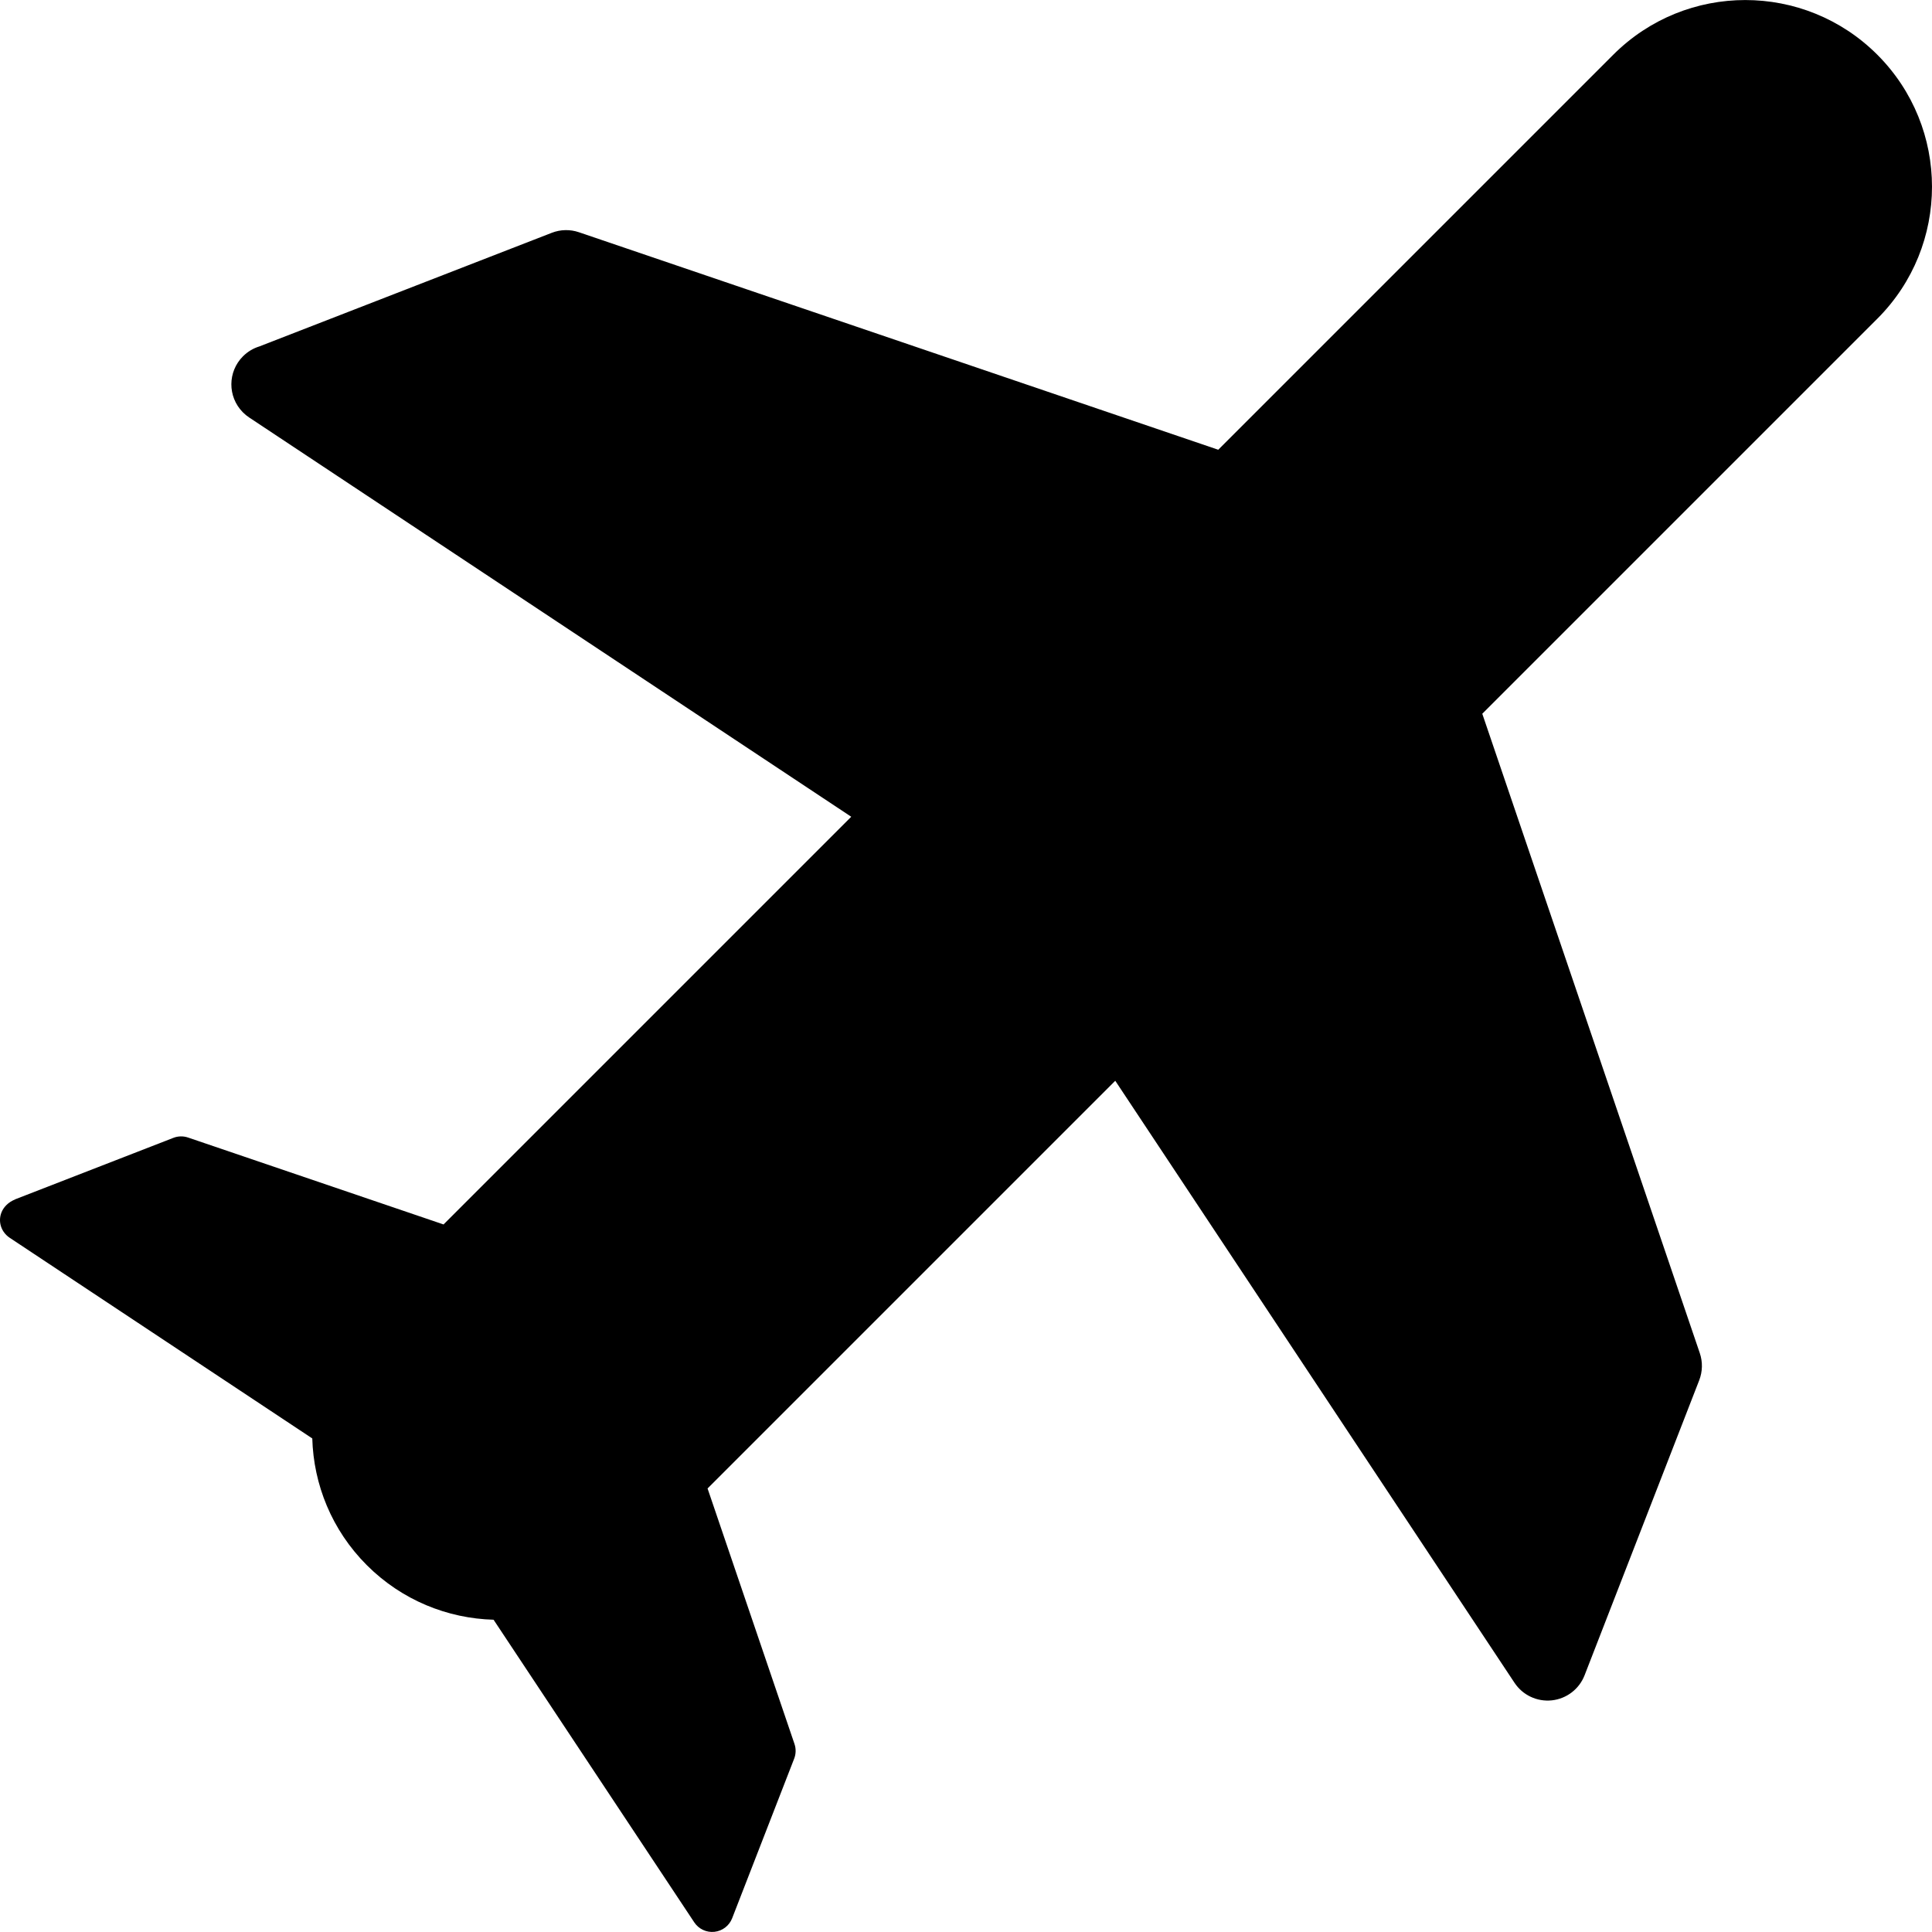
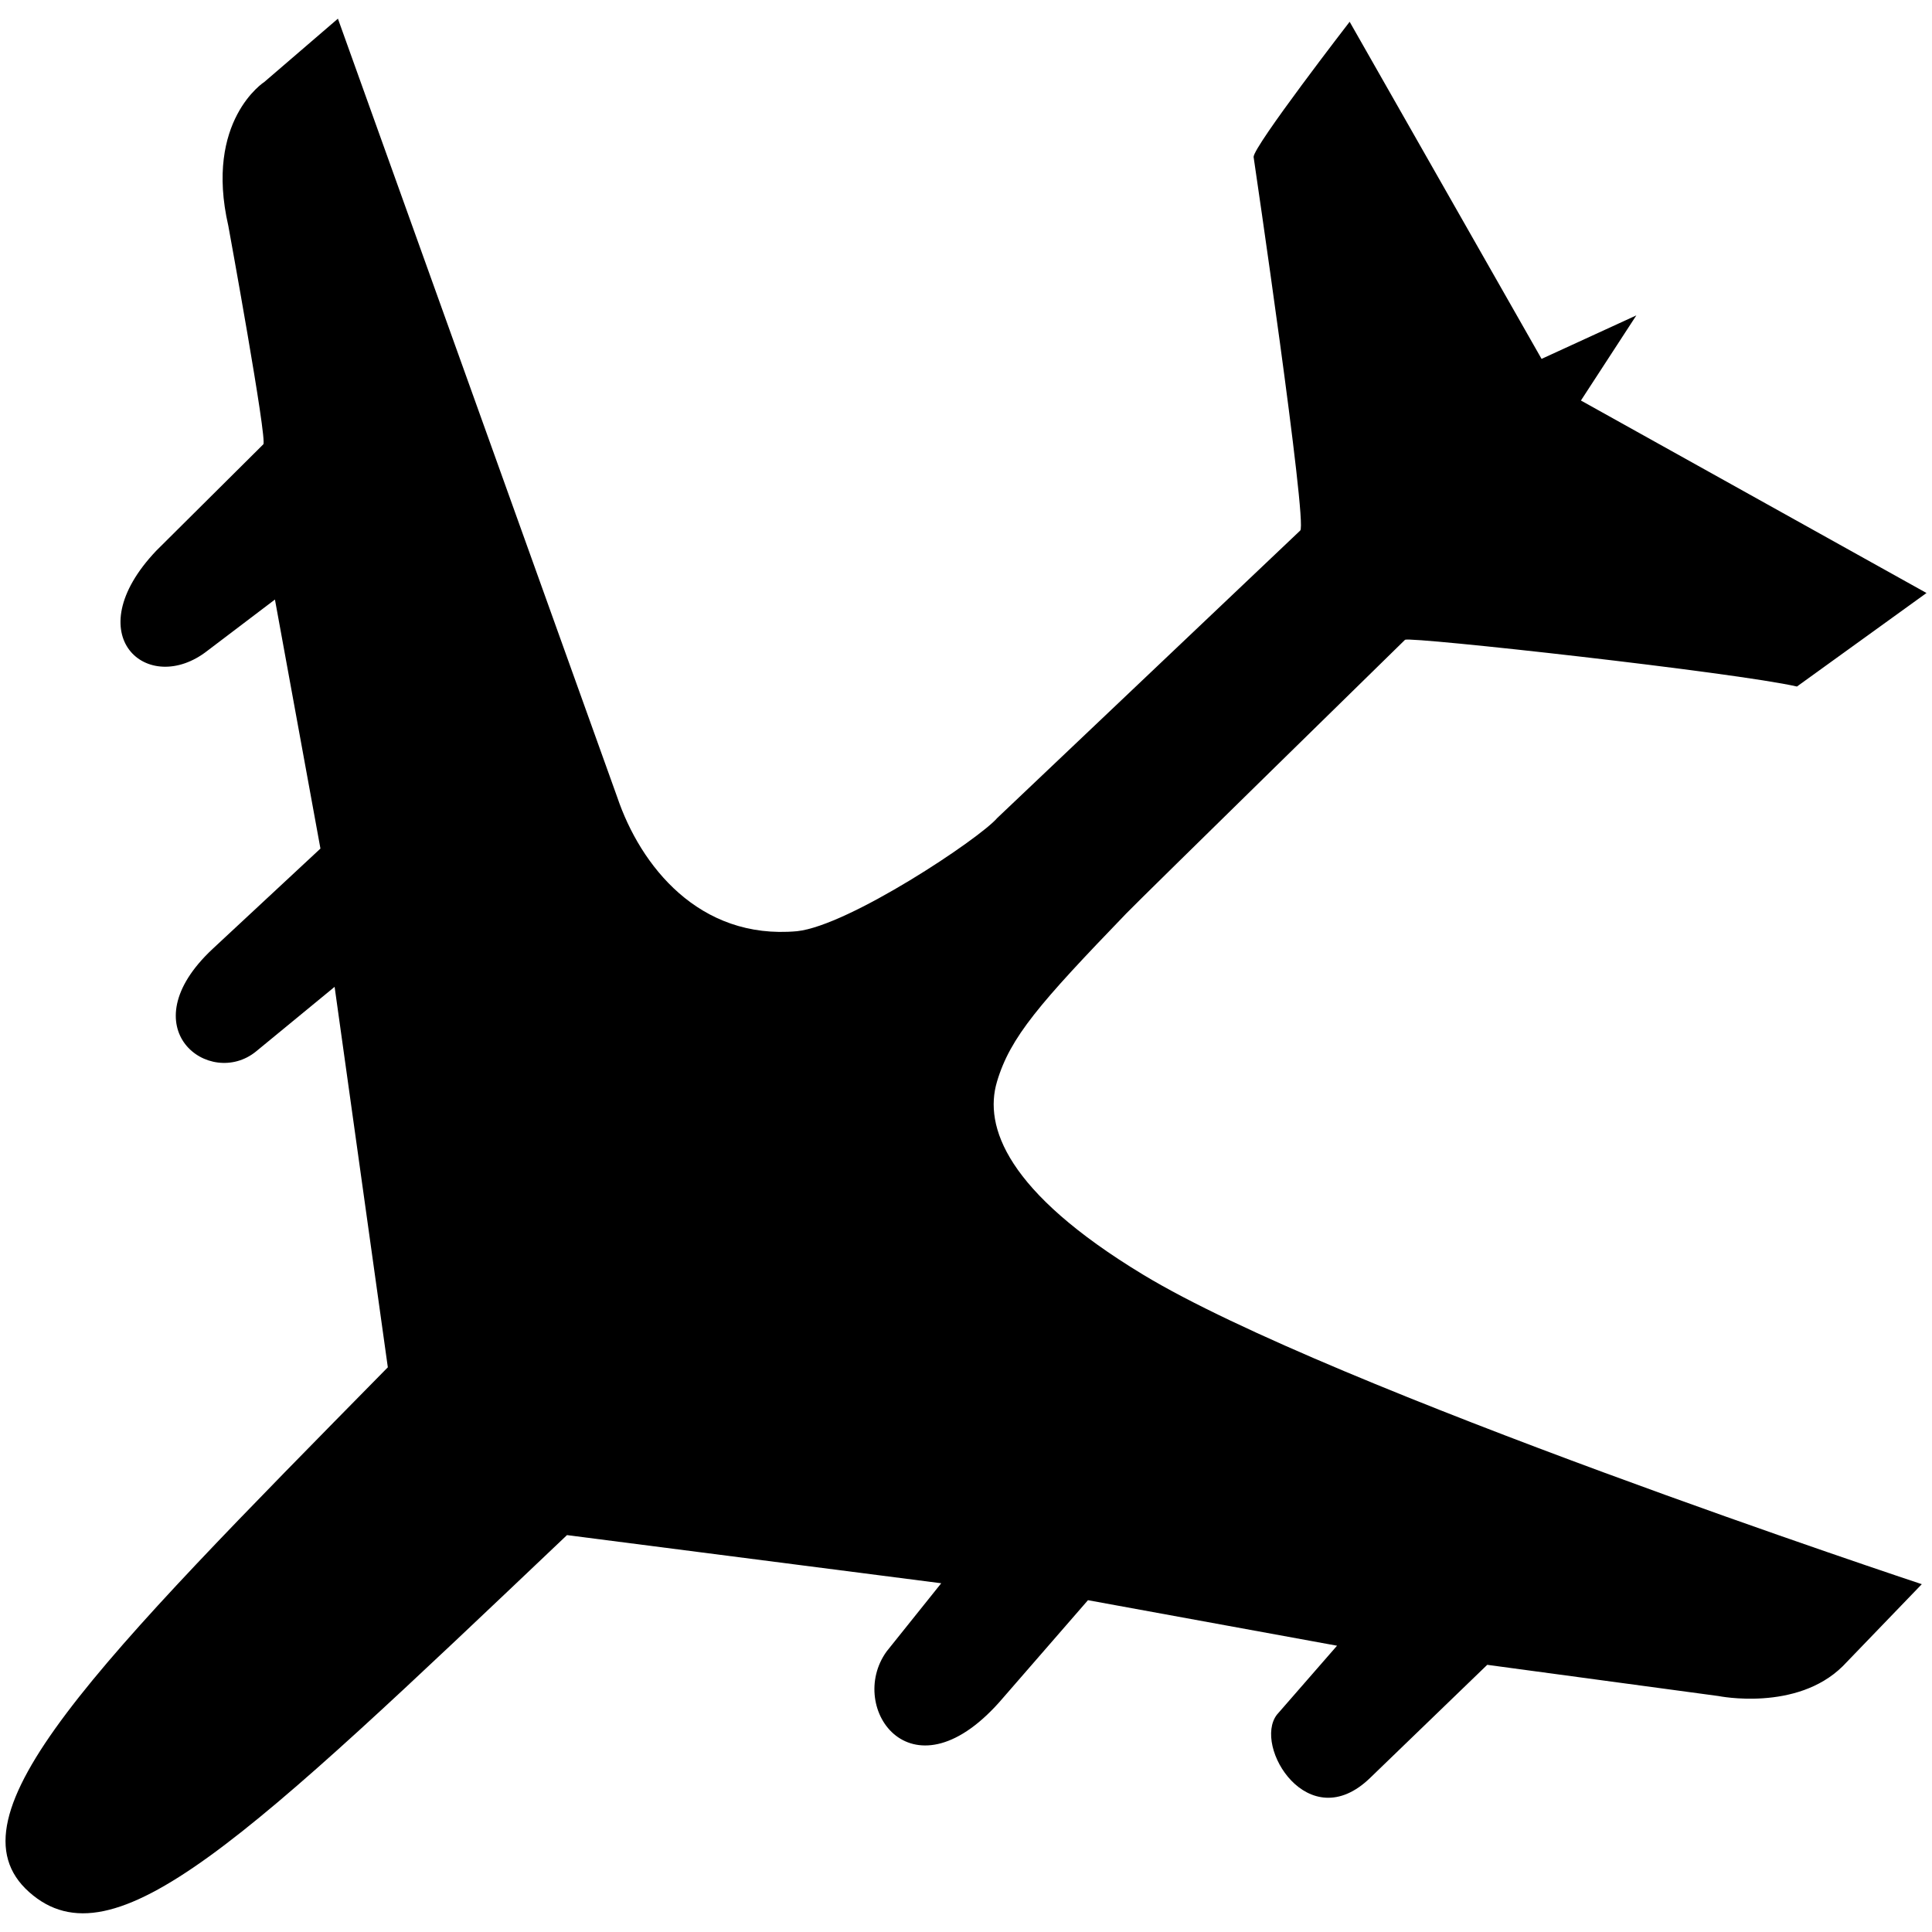
- <svg xmlns="http://www.w3.org/2000/svg" version="1.1" id="Capa_1" x="0px" y="0px" width="344.851px" height="344.851px" viewBox="0 0 344.851 344.851" style="enable-background:new 0 0 344.851 344.851;" xml:space="preserve">
-   <g>
-     <path d="M335.091,9.768c-13.015-13.015-34.115-13.014-47.13,0l-70.51,70.509L103.332,41.452c-1.577-0.537-3.293-0.5-4.846,0.104   l-52.2,20.283c-1.066,0.328-2.07,0.916-2.915,1.759c-2.748,2.748-2.765,7.191-0.054,9.961c0.021,0.022,0.044,0.044,0.066,0.066   c0.33,0.33,0.695,0.63,1.094,0.895l107.464,71.266L79.17,218.558l-45.602-15.514c-0.853-0.29-1.781-0.271-2.622,0.056   L2.785,214.042c-0.752,0.342-1.184,0.598-1.663,1.078c-1.493,1.492-1.497,3.812-0.01,5.309c0.007,0.008,0.015,0.016,0.022,0.021   c0.178,0.18,0.376,0.342,0.592,0.483l54.014,35.821c0.231,8.211,3.471,16.354,9.739,22.622c6.267,6.267,14.41,9.507,22.621,9.737   l35.821,54.015c0.791,1.19,2.181,1.845,3.604,1.691c1.423-0.153,2.642-1.088,3.16-2.422l11.07-28.489   c0.327-0.84,0.346-1.77,0.056-2.623l-15.514-45.602l72.771-72.771l71.268,107.464c1.463,2.204,4.031,3.411,6.662,3.127   c2.63-0.284,4.883-2.011,5.841-4.476l20.461-52.66c0.603-1.553,0.64-3.269,0.103-4.846l-38.824-114.12l70.509-70.509   C348.104,43.884,348.104,22.783,335.091,9.768z" />
-   </g>
-   <g>
- </g>
-   <g>
- </g>
-   <g>
- </g>
-   <g>
- </g>
-   <g>
- </g>
-   <g>
- </g>
-   <g>
- </g>
-   <g>
- </g>
-   <g>
- </g>
-   <g>
- </g>
-   <g>
- </g>
-   <g>
- </g>
-   <g>
- </g>
-   <g>
- </g>
-   <g>
- </g>
+ <svg xmlns="http://www.w3.org/2000/svg" height="400" width="400">
+   <path transform="matrix(-1.0634 0 0 -1.0493 565.89 521.46)" d="m157.99 184.38 15.388-16.185c9.011-9.011 24.185-5.885 24.185-5.885l45.029 6.161 22.806-22.316c12.015-11.801 22.867 6.254 18.147 12.476l-11.709 13.61 48.493 8.982 16.461-19.189c17.594-21.026 30.683-2.083 22.745 9.073l-10.637 13.457 72.863 9.502c62.65-60.29 88.227-85.299 104.71-70.441 16.59 14.953-12.756 44.759-69.828 103.55l10.361 75.07 15.265-12.721c9.011-7.509 25.012 4.538 8.491 20.201l-20.997 19.802 8.859 49.137 13.12-10.085c11.586-9.226 25.656 2.975 9.993 19.71l-20.844 20.997c-0.858 0.644 6.805 43.098 6.805 43.098 4.72 20.812-7.02 28.416-7.02 28.416l-14.315 12.476-54.379-153.6c-4.506-13.517-15.925-28.196-35.006-26.454-10.084 1.073-35.558 18.27-38.991 22.346l-58.977 56.708c-1.502 1.073 9.073 73.721 9.073 73.721 0 2.146-18.699 26.668-18.699 26.668l-37.366-66.517-18.453 8.583 10.79-16.798-67.284-37.98 25.228-18.453c12.015 2.789 75.008 9.87 76.296 9.226 0 0 51.297-50.873 54.226-53.95 16.95-17.808 22.653-24.462 25.228-33.259 2.577-8.804-1.813-21.706-28.416-38.041-36.689-22.528-151.64-61.092-151.64-61.092z" />
</svg>
